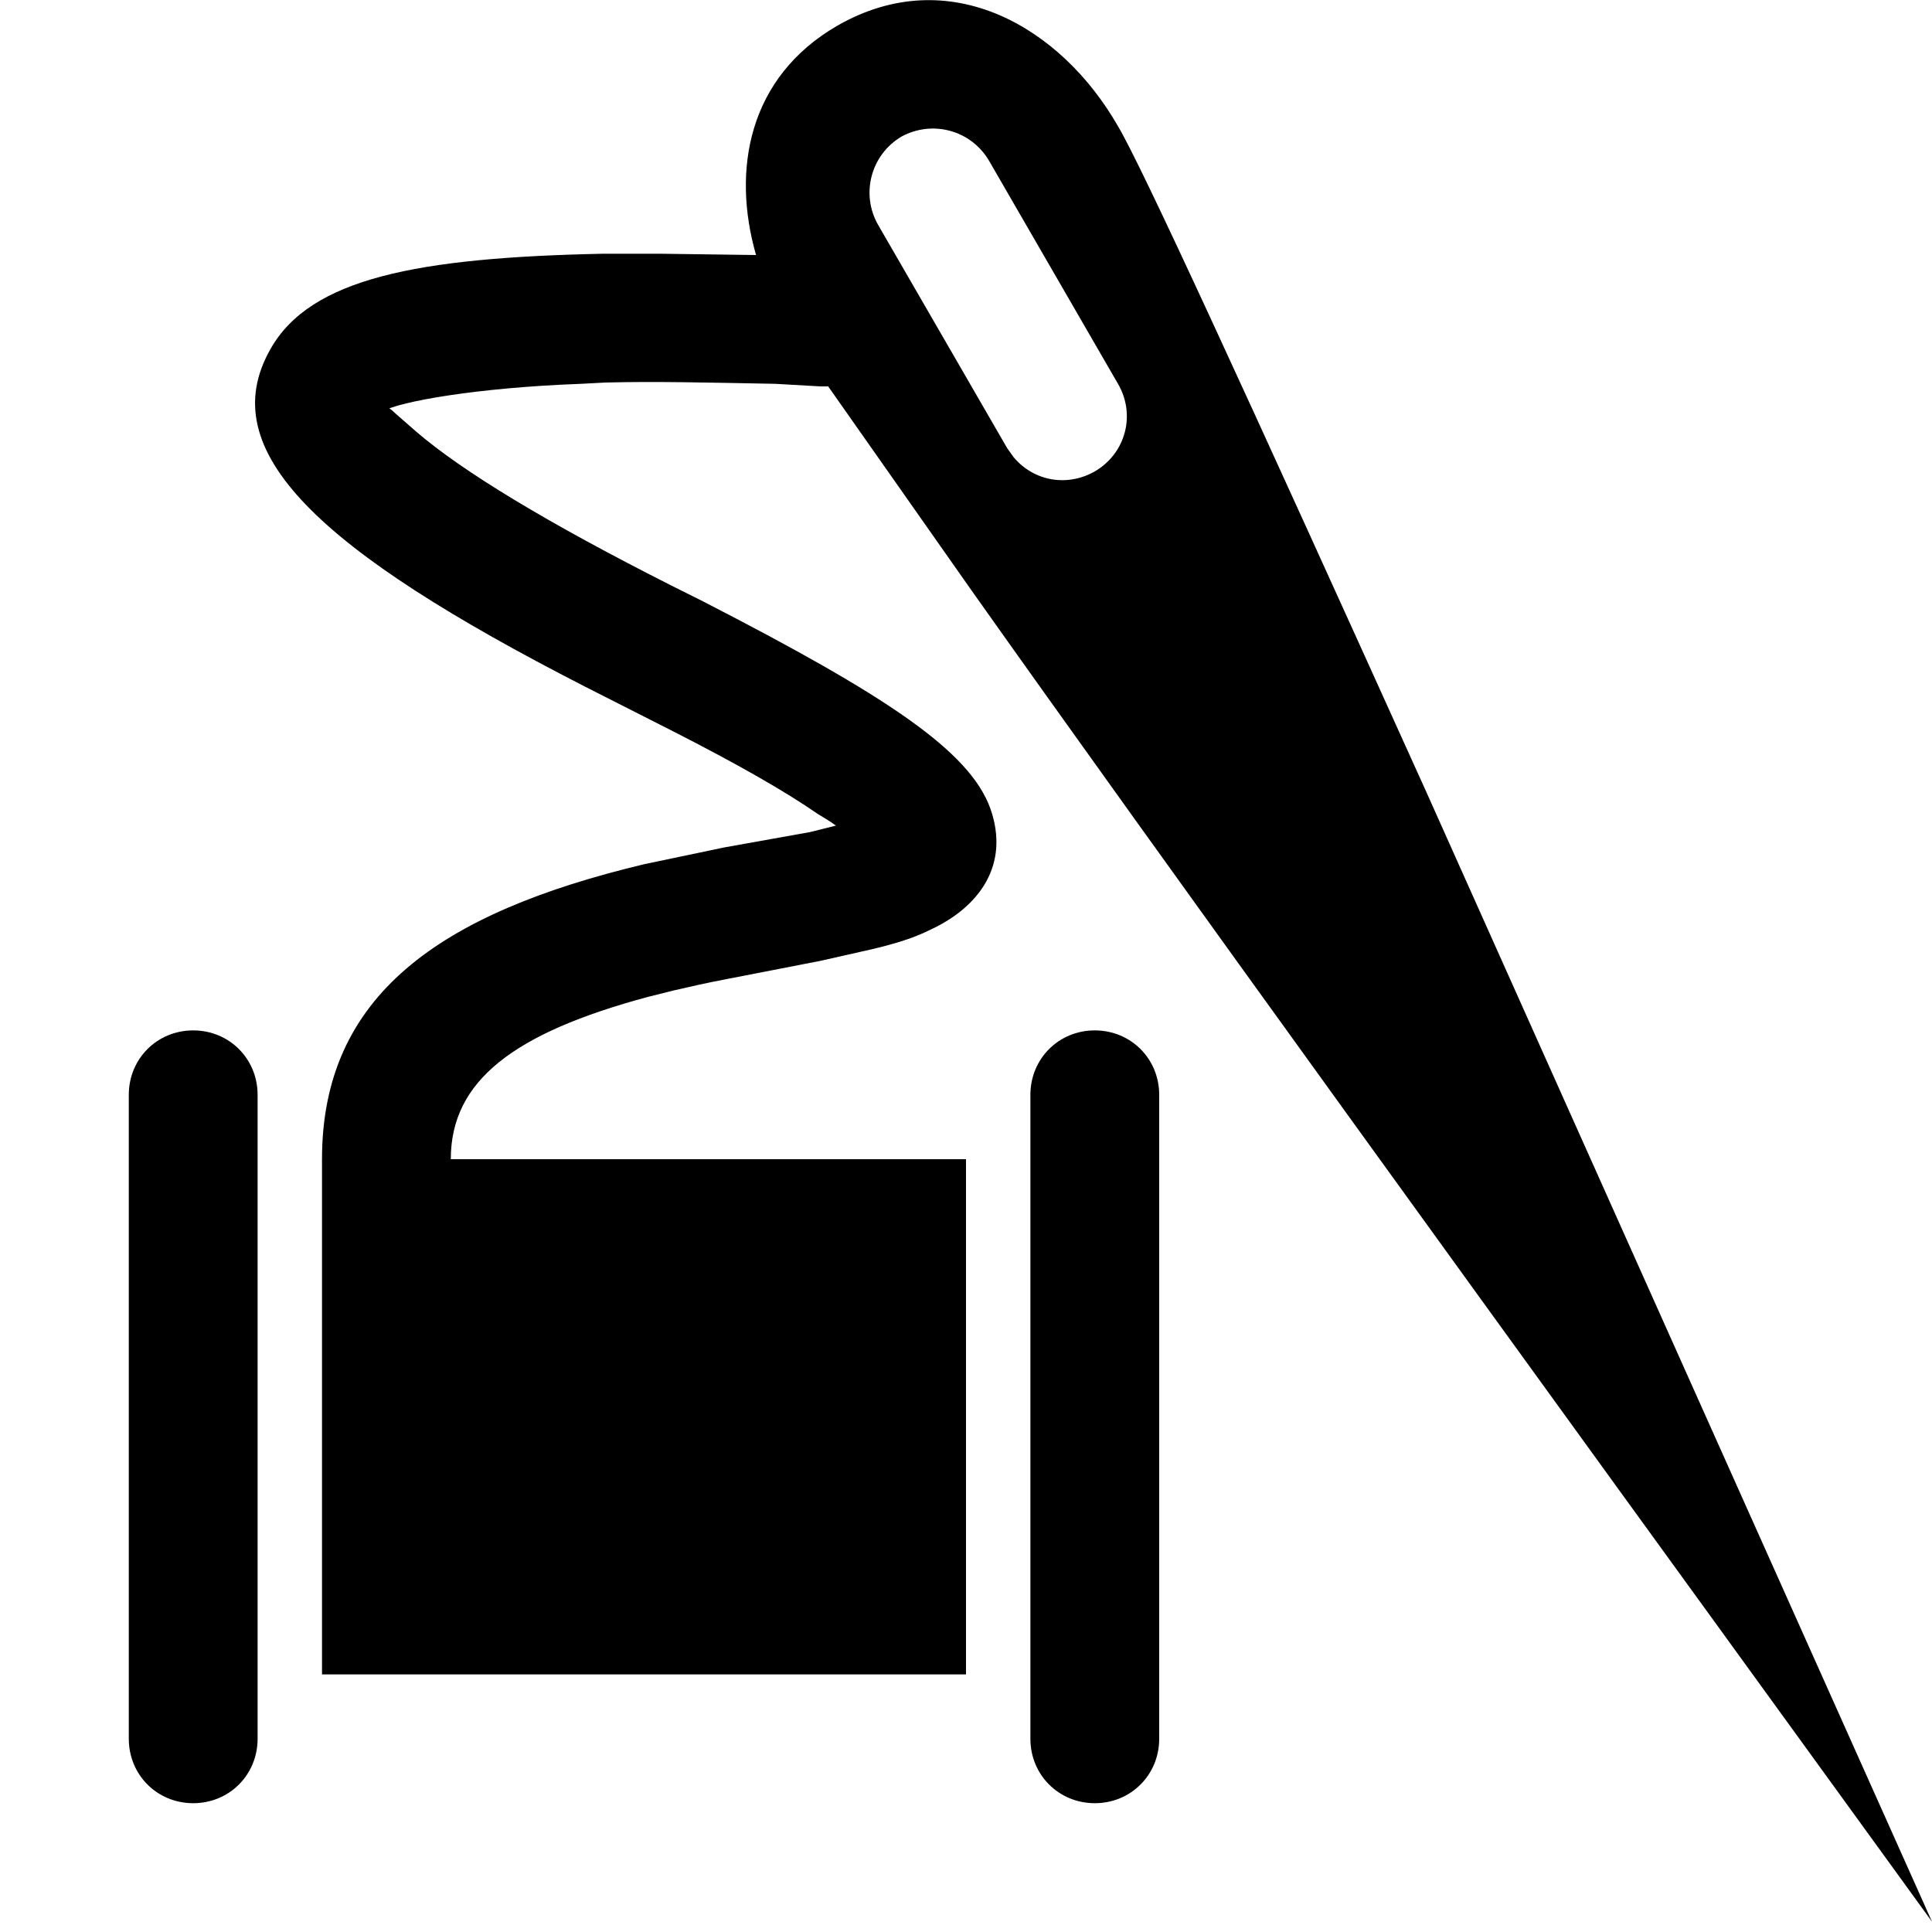
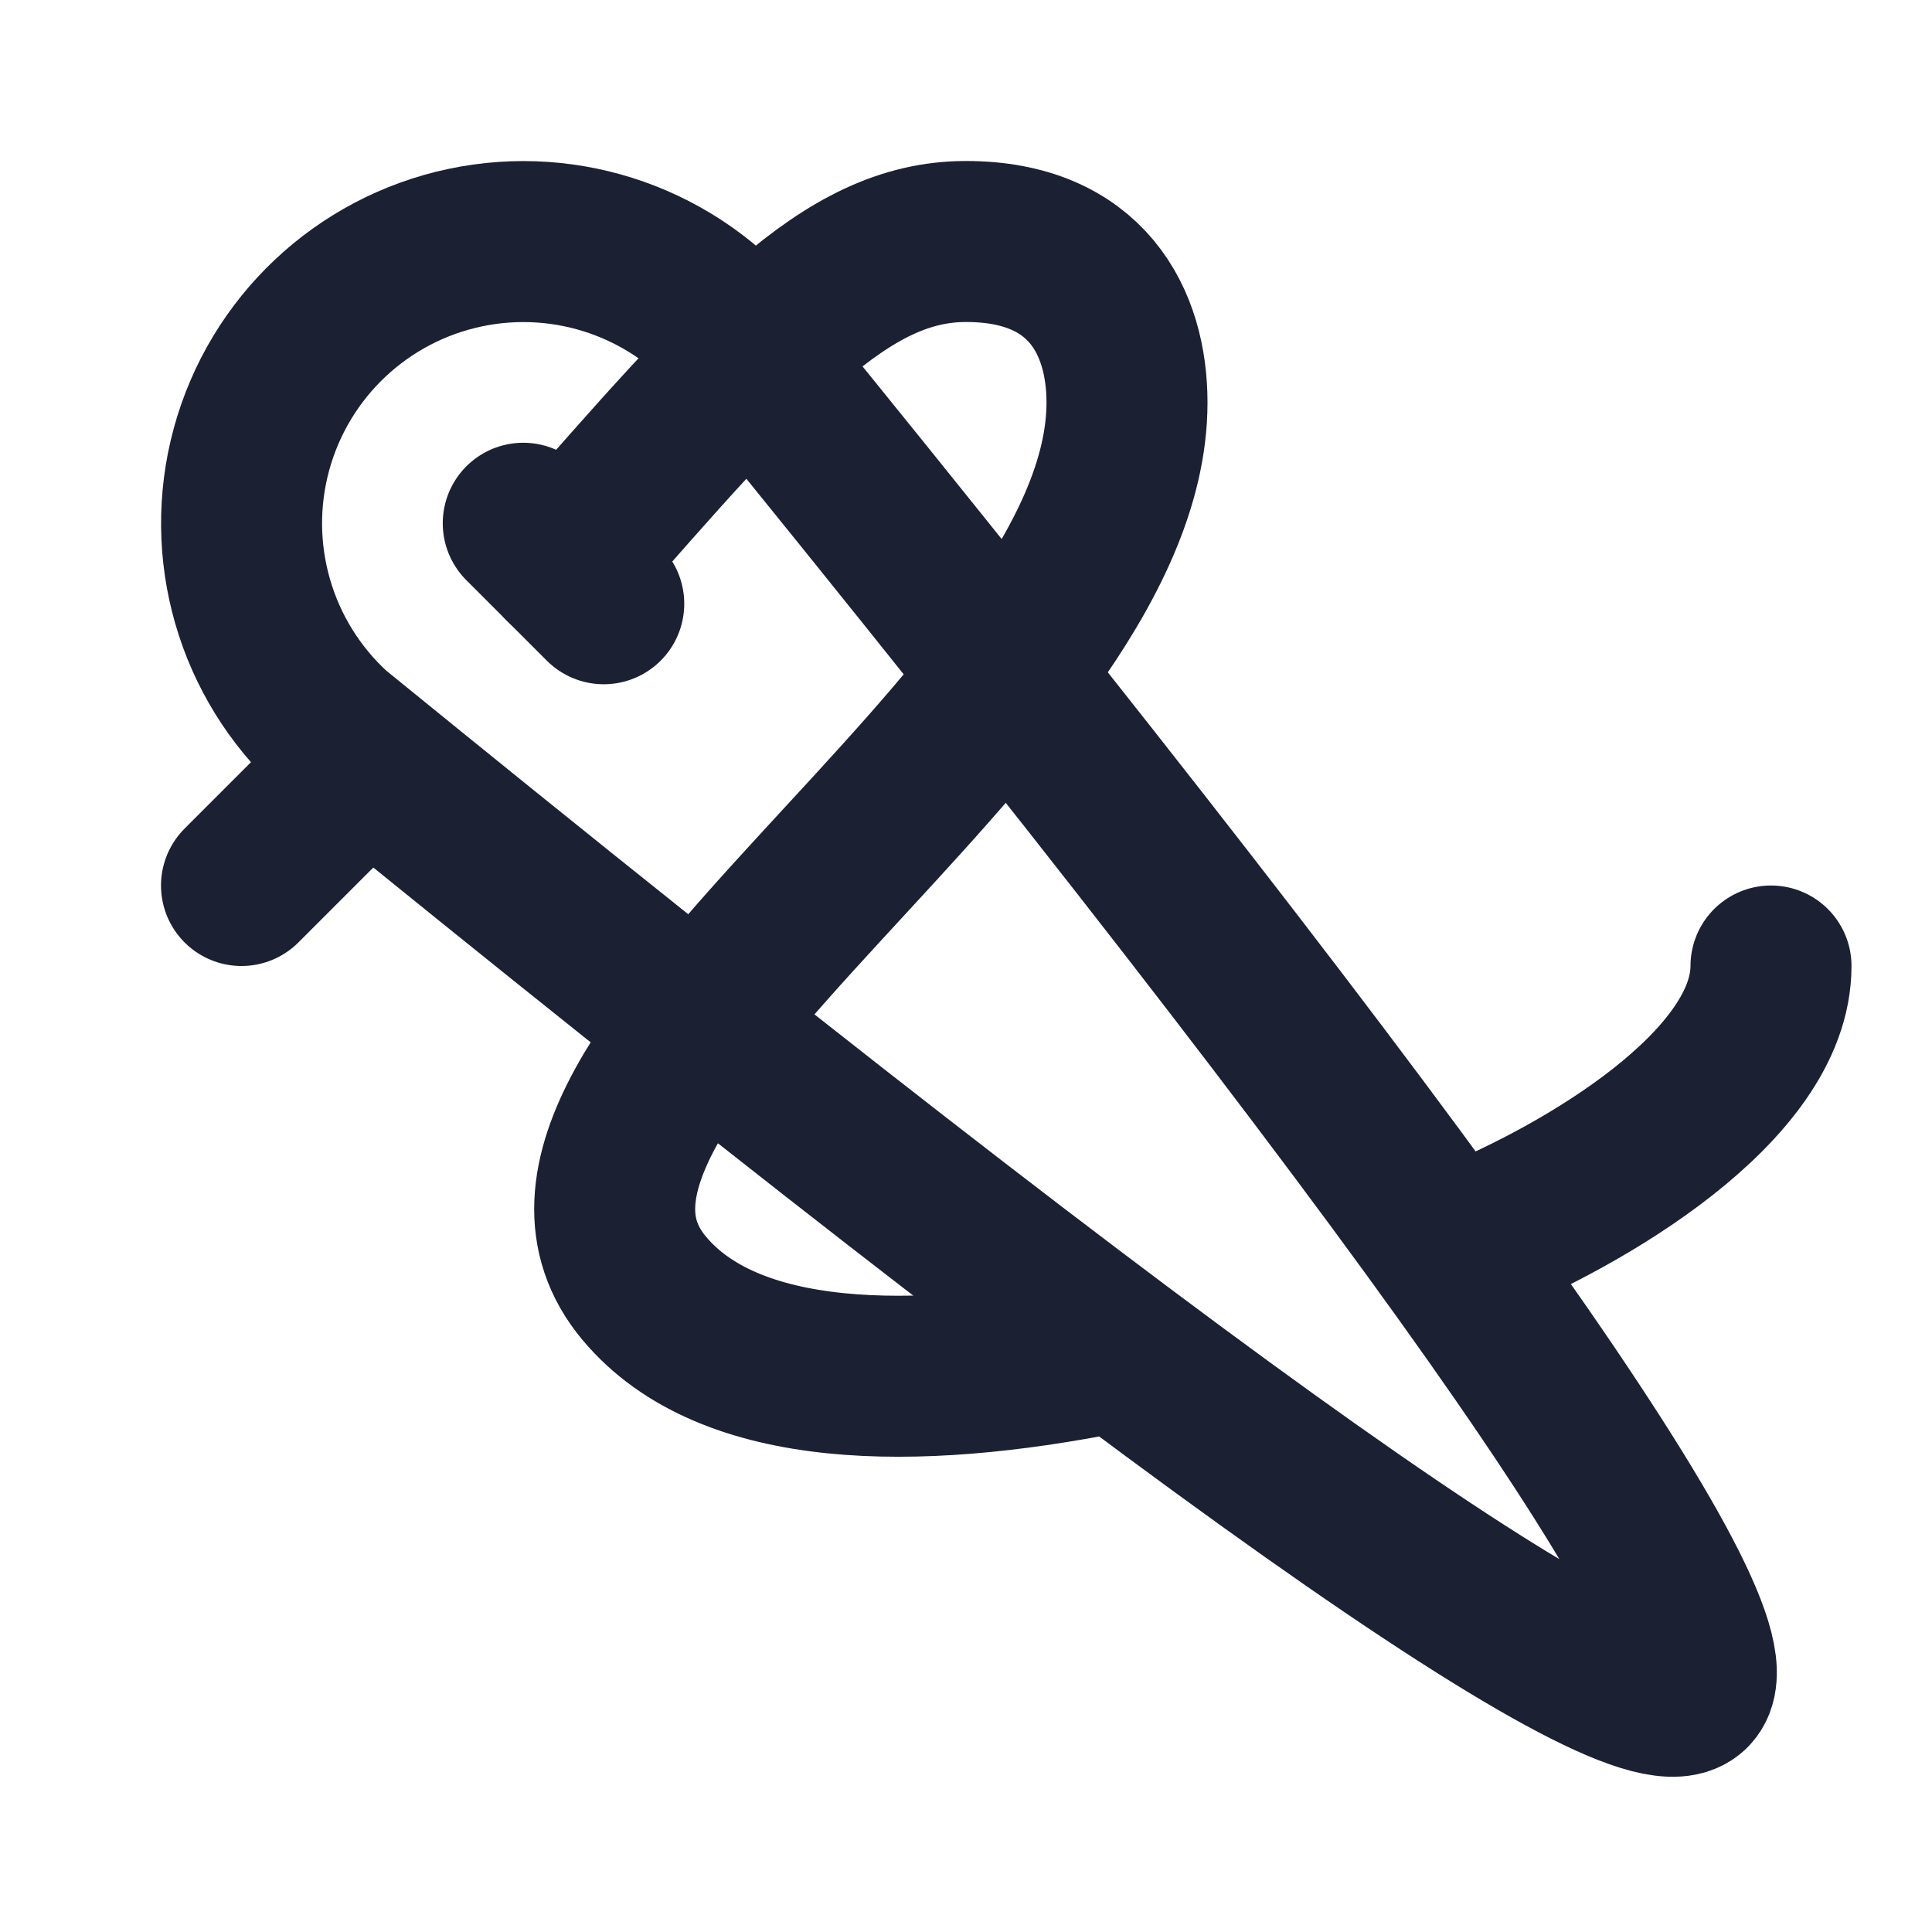
- <svg xmlns="http://www.w3.org/2000/svg" aria-hidden="true" role="img" width="64" height="64" viewBox="0 0 15 15">
-   <path fill="#000" d="m5.87 1.98l-.74-.01h-.45c-1.44.03-2.27.19-2.58.74c-.45.79.37 1.56 2.44 2.62l.69.35c.49.25.86.46 1.12.64c.05.03.1.06.14.09l-.2.05l-.67.12l-.62.13C3.41 7.09 2.5 7.73 2.5 9v4h5V9h-4c0-.61.49-.98 1.53-1.26l.2-.05c.13-.03.26-.06.42-.09l.72-.14l.31-.07c.23-.05.4-.1.54-.17c.39-.18.62-.51.47-.94c-.16-.45-.81-.88-2.23-1.61l-.24-.12c-.97-.49-1.63-.89-1.99-1.2l-.16-.14c-.04-.04-.06-.05-.08-.04l-.01.02c.12-.07.71-.18 1.53-.21l.19-.01c.39-.01.78 0 1.32.01l.35.02h.06l1.11 1.58C8.97 6.6 11.46 10.04 15 14.92l-3.93-8.78C9.65 3 8.86 1.28 8.68.98C8.24.21 7.37-.3 6.5.2c-.69.4-.82 1.12-.63 1.78M9 13.5v-5c0-.28-.22-.5-.5-.5s-.5.22-.5.5v5c0 .28.22.5.5.5s.5-.22.5-.5m-7 0v-5c0-.28-.22-.5-.5-.5s-.5.22-.5.5v5c0 .28.22.5.5.5s.5-.22.5-.5M7.82 3.48l-1-1.73A.505.505 0 0 1 7 1.06c.24-.13.54-.05.68.19l1 1.73c.14.24.06.54-.18.68c-.21.12-.47.08-.63-.11z" />
+ <svg xmlns="http://www.w3.org/2000/svg" aria-hidden="true" role="img" style="color: rgb(28, 32, 51); opacity: 1; transform: rotate(0deg);" width="80" height="80" viewBox="0 0 24 24">
+   <g transform="translate(24 0) scale(-1 1)">
+     <g fill="none" stroke="currentColor" stroke-linecap="round" stroke-linejoin="round" stroke-width="2">
+       <path d="M3 21Q2 20 14.785 4.291a3.5 3.5 0 1 1 5.078 4.791Q4.001 22 3 21M17.5 6.5l-1 1" />
+       <path d="M17 7c-2.333-2.667-3.5-4-5-4s-2 1-2 2c0 4 8.161 8.406 6 11c-1.056 1.268-3.363 1.285-5.75.808m-4.511-1.383C4.346 14.86 2 13.5 2 12m17.5-2.5L21 11" />
+     </g>
+   </g>
</svg>
